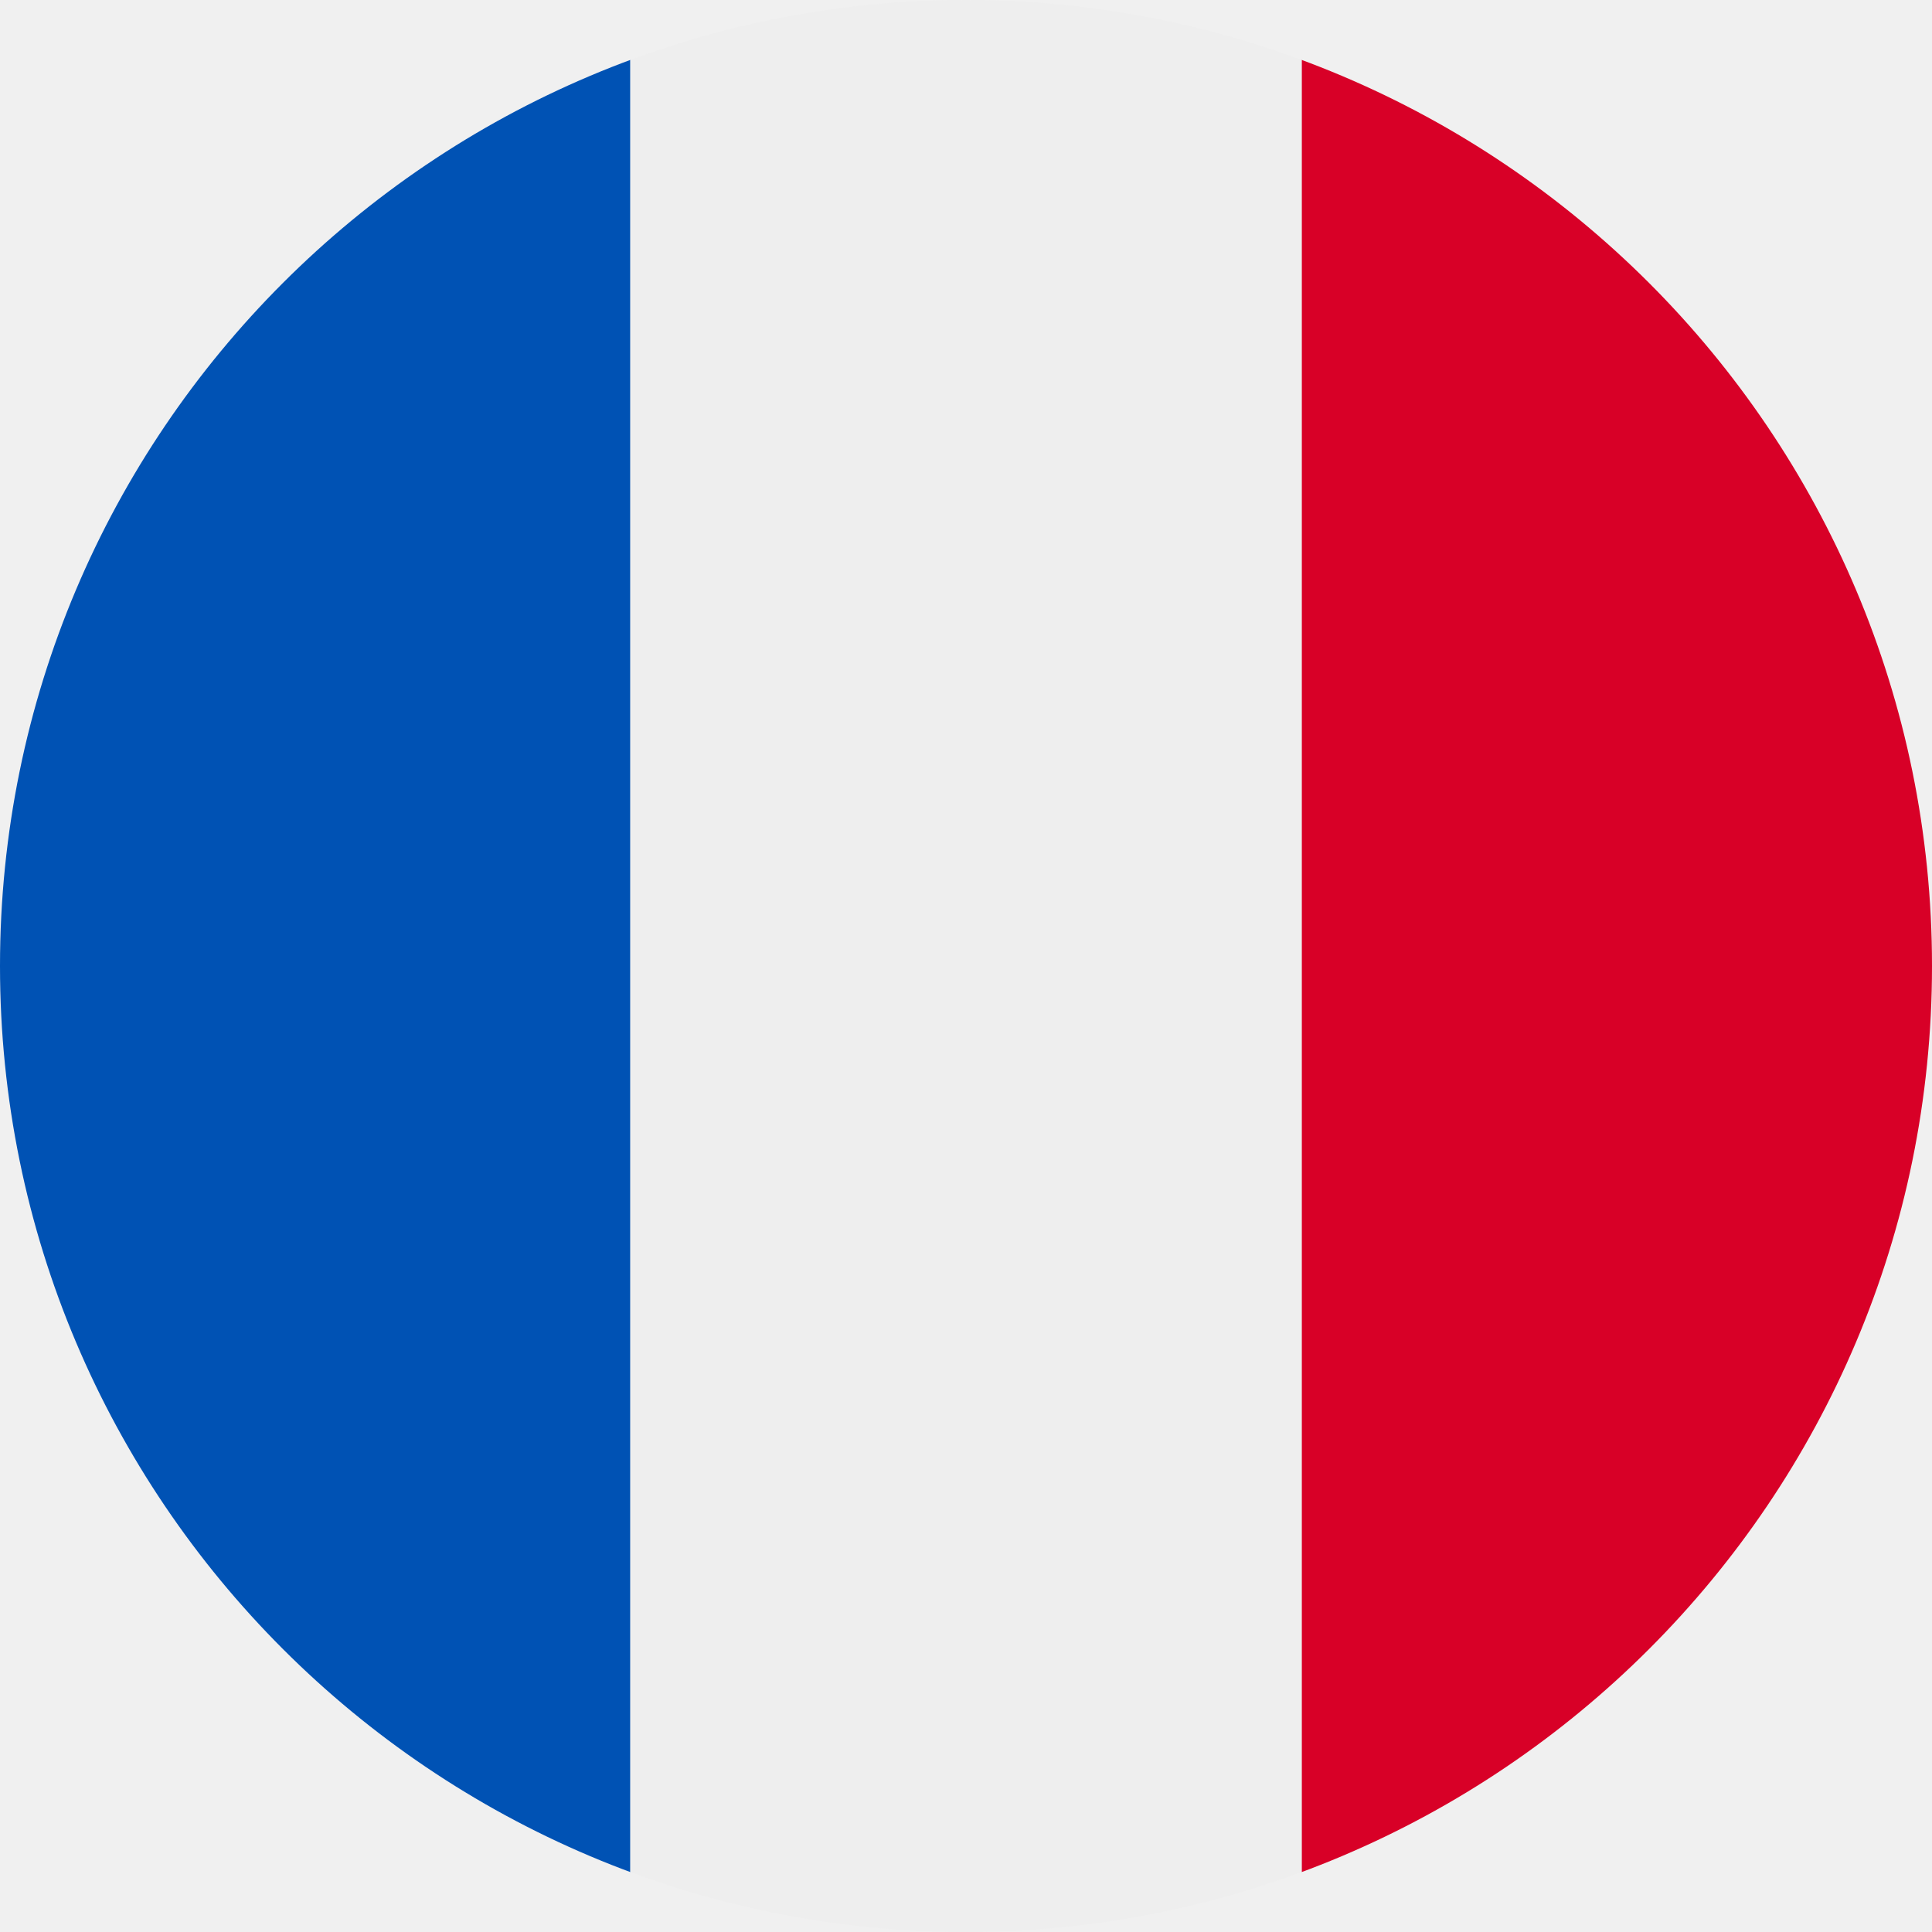
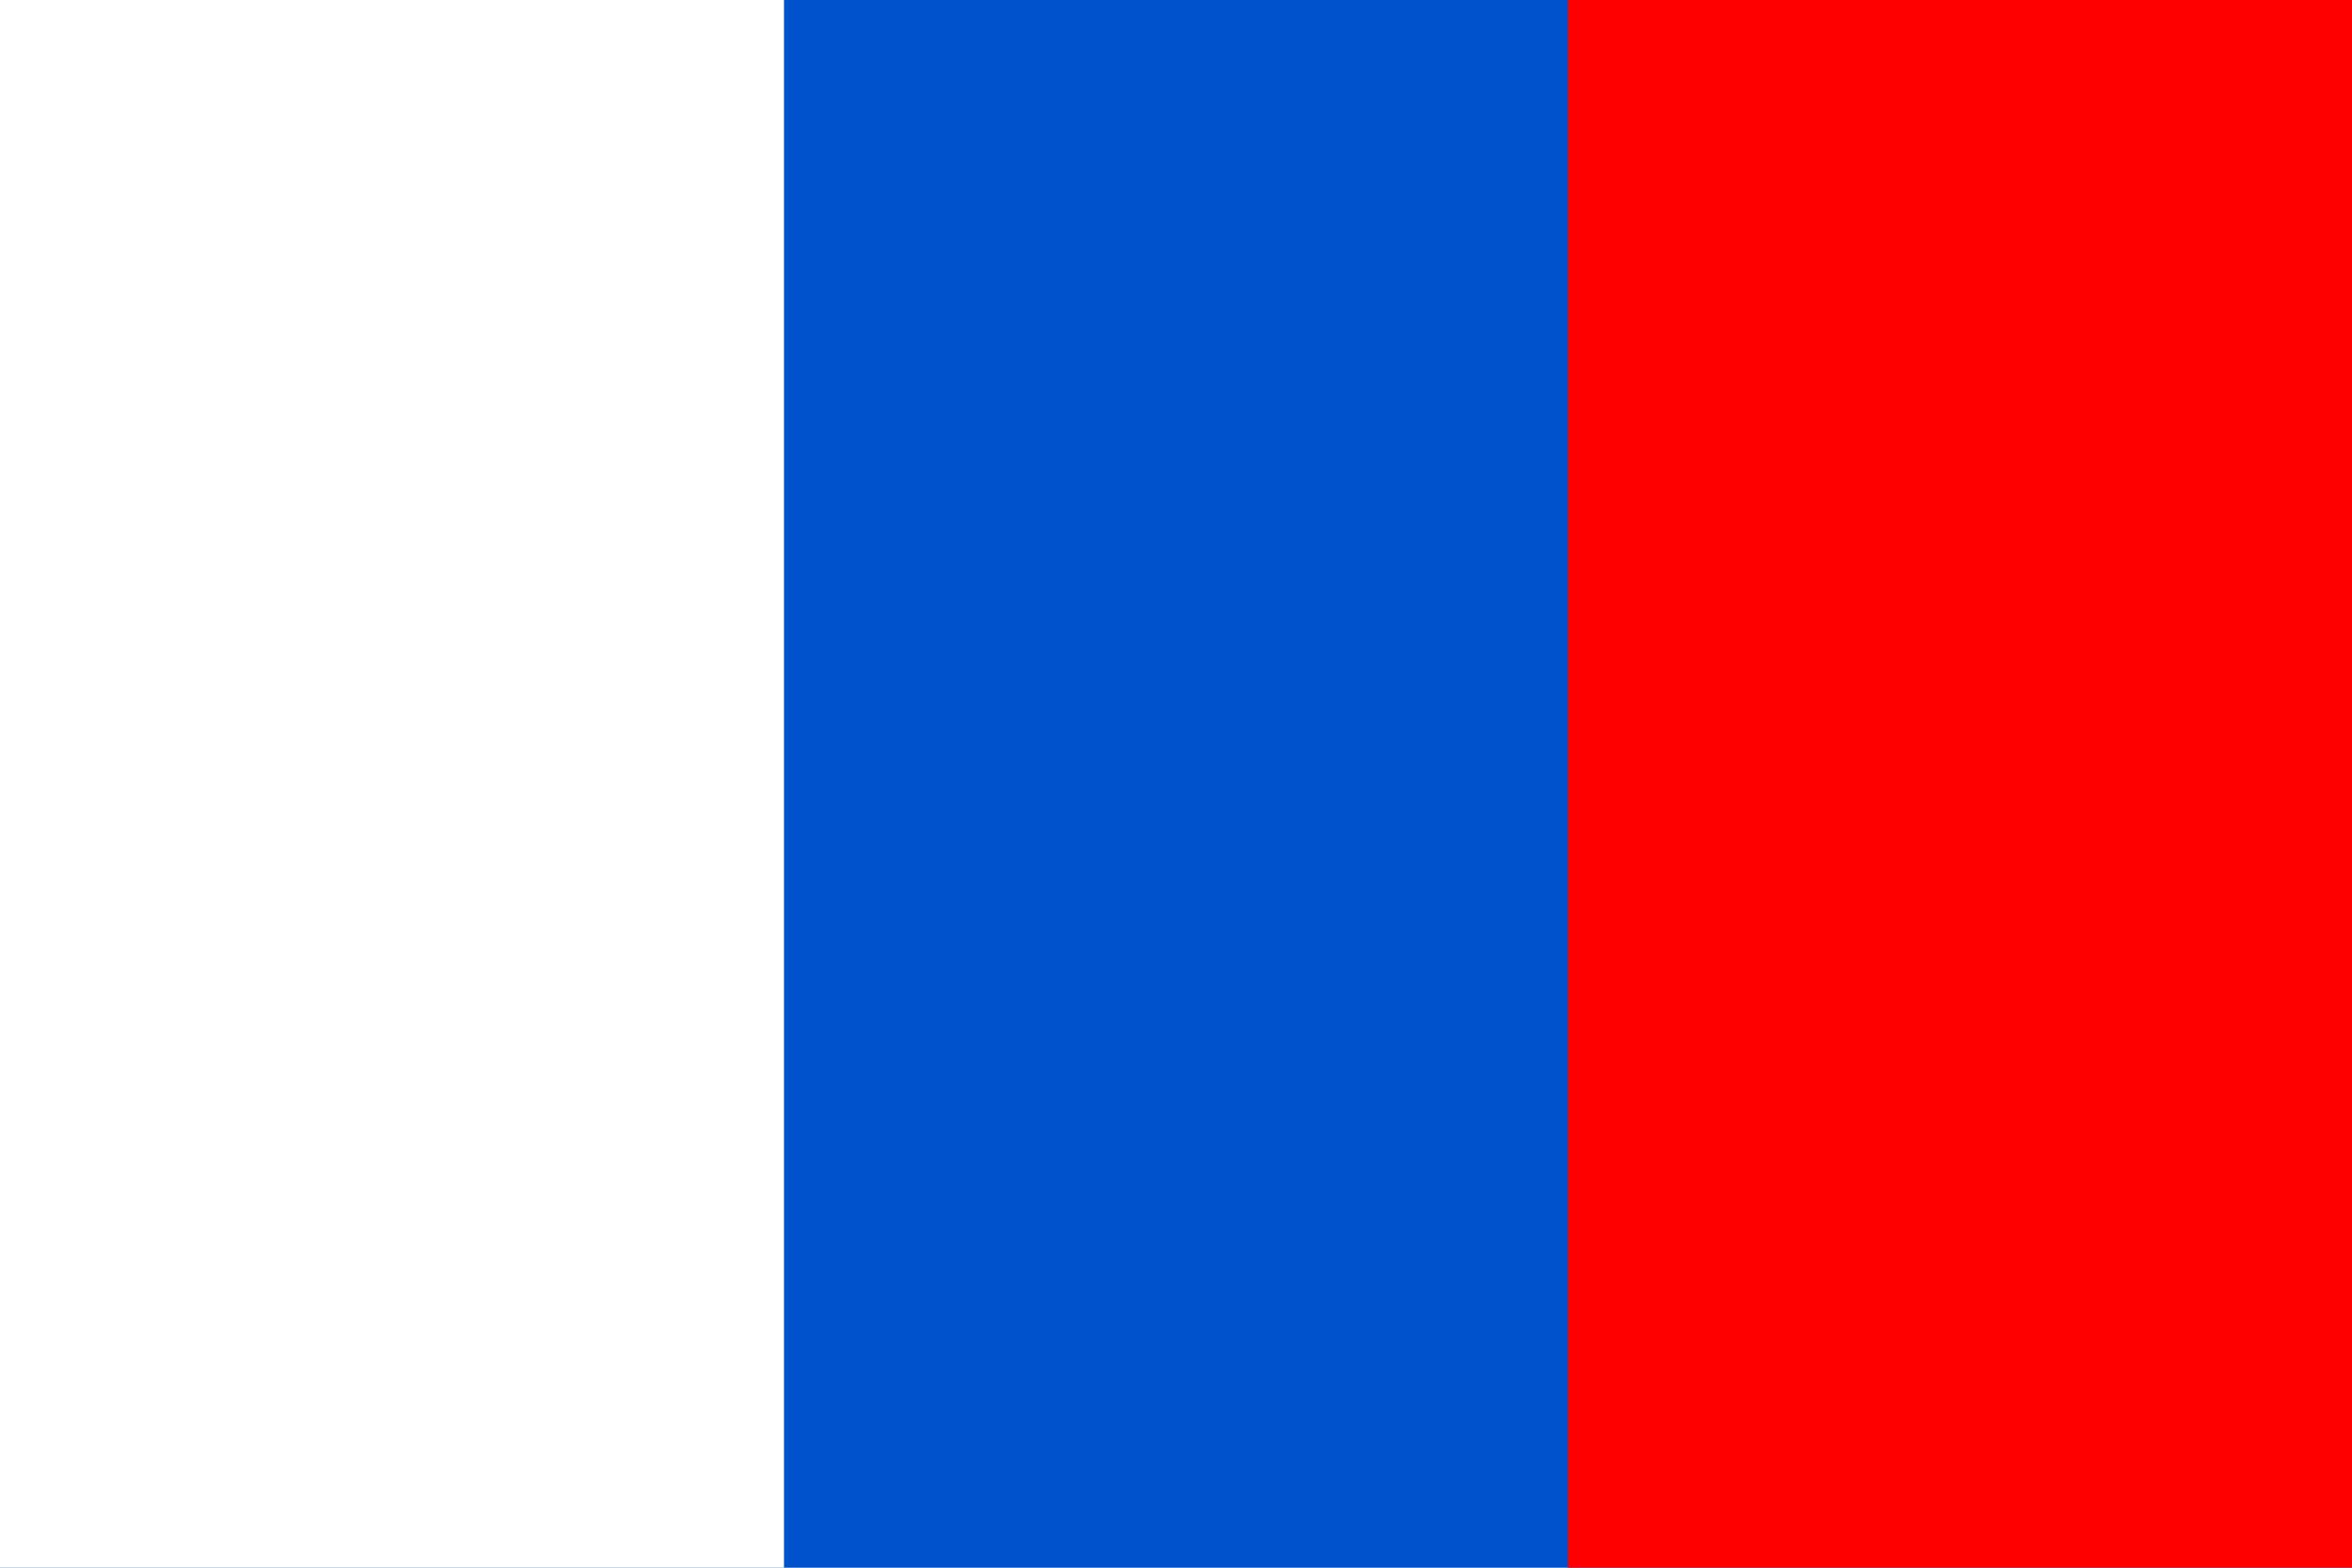
- <svg xmlns="http://www.w3.org/2000/svg" viewBox="0 0 512 512">
-   <mask id="a">
-     <circle cx="256" cy="256" r="256" fill="#fff" />
-   </mask>
-   <g mask="url(#a)">
-     <path fill="#eee" d="M167 0h178l25.9 252.3L345 512H167l-29.8-253.4z" />
-     <path fill="#0052b4" d="M0 0h167v512H0z" />
-     <path fill="#d80027" d="M345 0h167v512H345z" />
-   </g>
+ <svg xmlns="http://www.w3.org/2000/svg" viewBox="0 0 24 16">
+   <rect width="24" height="16" fill="#0052cc" />
+   <rect width="8" height="16" fill="#ffffff" />
+   <rect width="8" height="16" x="16" fill="#ff0000" />
</svg>
